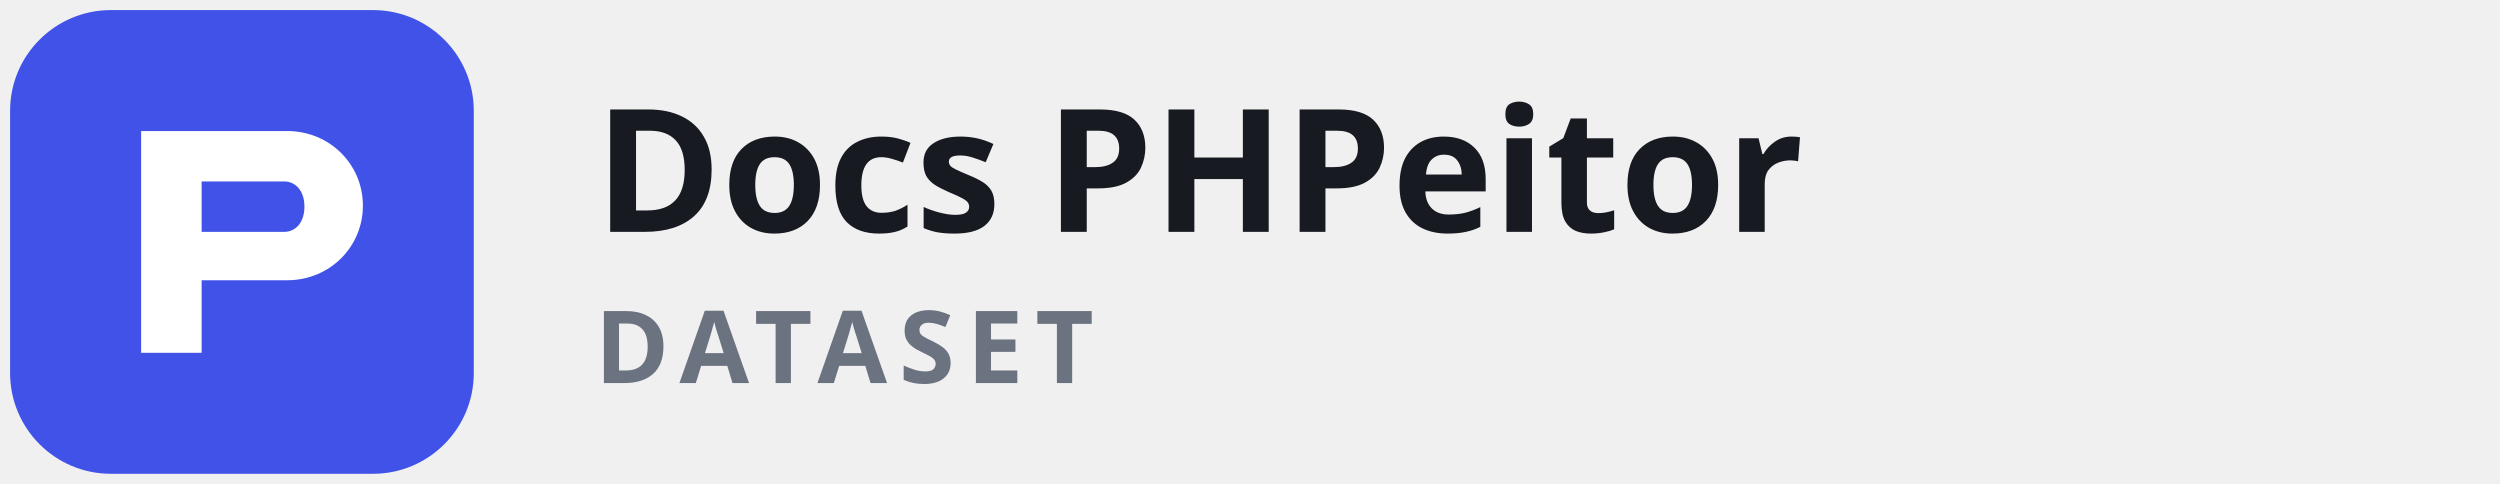
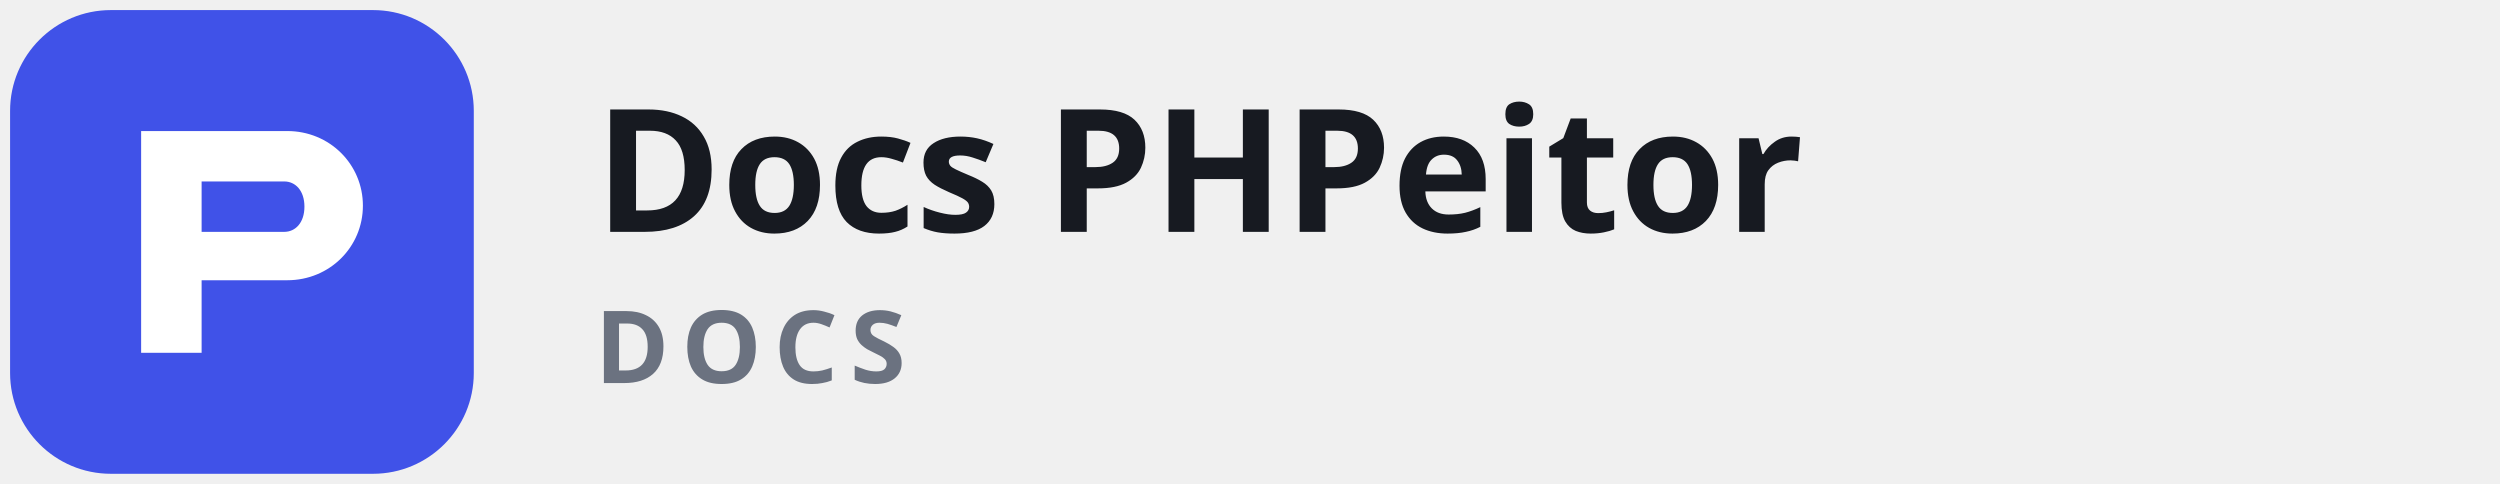
<svg xmlns="http://www.w3.org/2000/svg" width="248" height="48" viewBox="0 0 248 48" role="img" aria-labelledby="title desc">
  <rect x="1" y="1" width="46" height="46" rx="10" fill="#4052E8" />
  <path d="M14 13h14.5c4.2 0 7.5 3.3 7.5 7.4s-3.3 7.4-7.5 7.4H20V35h-6V13Zm6 5v5h8.2c1.1 0 2-.9 2-2.5s-.9-2.5-2-2.5H20Z" fill="white" />
  <text x="59" y="23" fill="#171A21" font-family="ui-sans-serif, system-ui, sans-serif" font-size="17" font-weight="700">Docs PHPeitor</text>
-   <text x="59" y="38" fill="#6B7280" font-family="ui-sans-serif, system-ui, sans-serif" font-size="10" font-weight="600" letter-spacing="1.2">DATASET</text>
+   <text x="59" y="38" fill="#6B7280" font-family="ui-sans-serif, system-ui, sans-serif" font-size="10" font-weight="600" letter-spacing="1.2">DOCS</text>
</svg>
